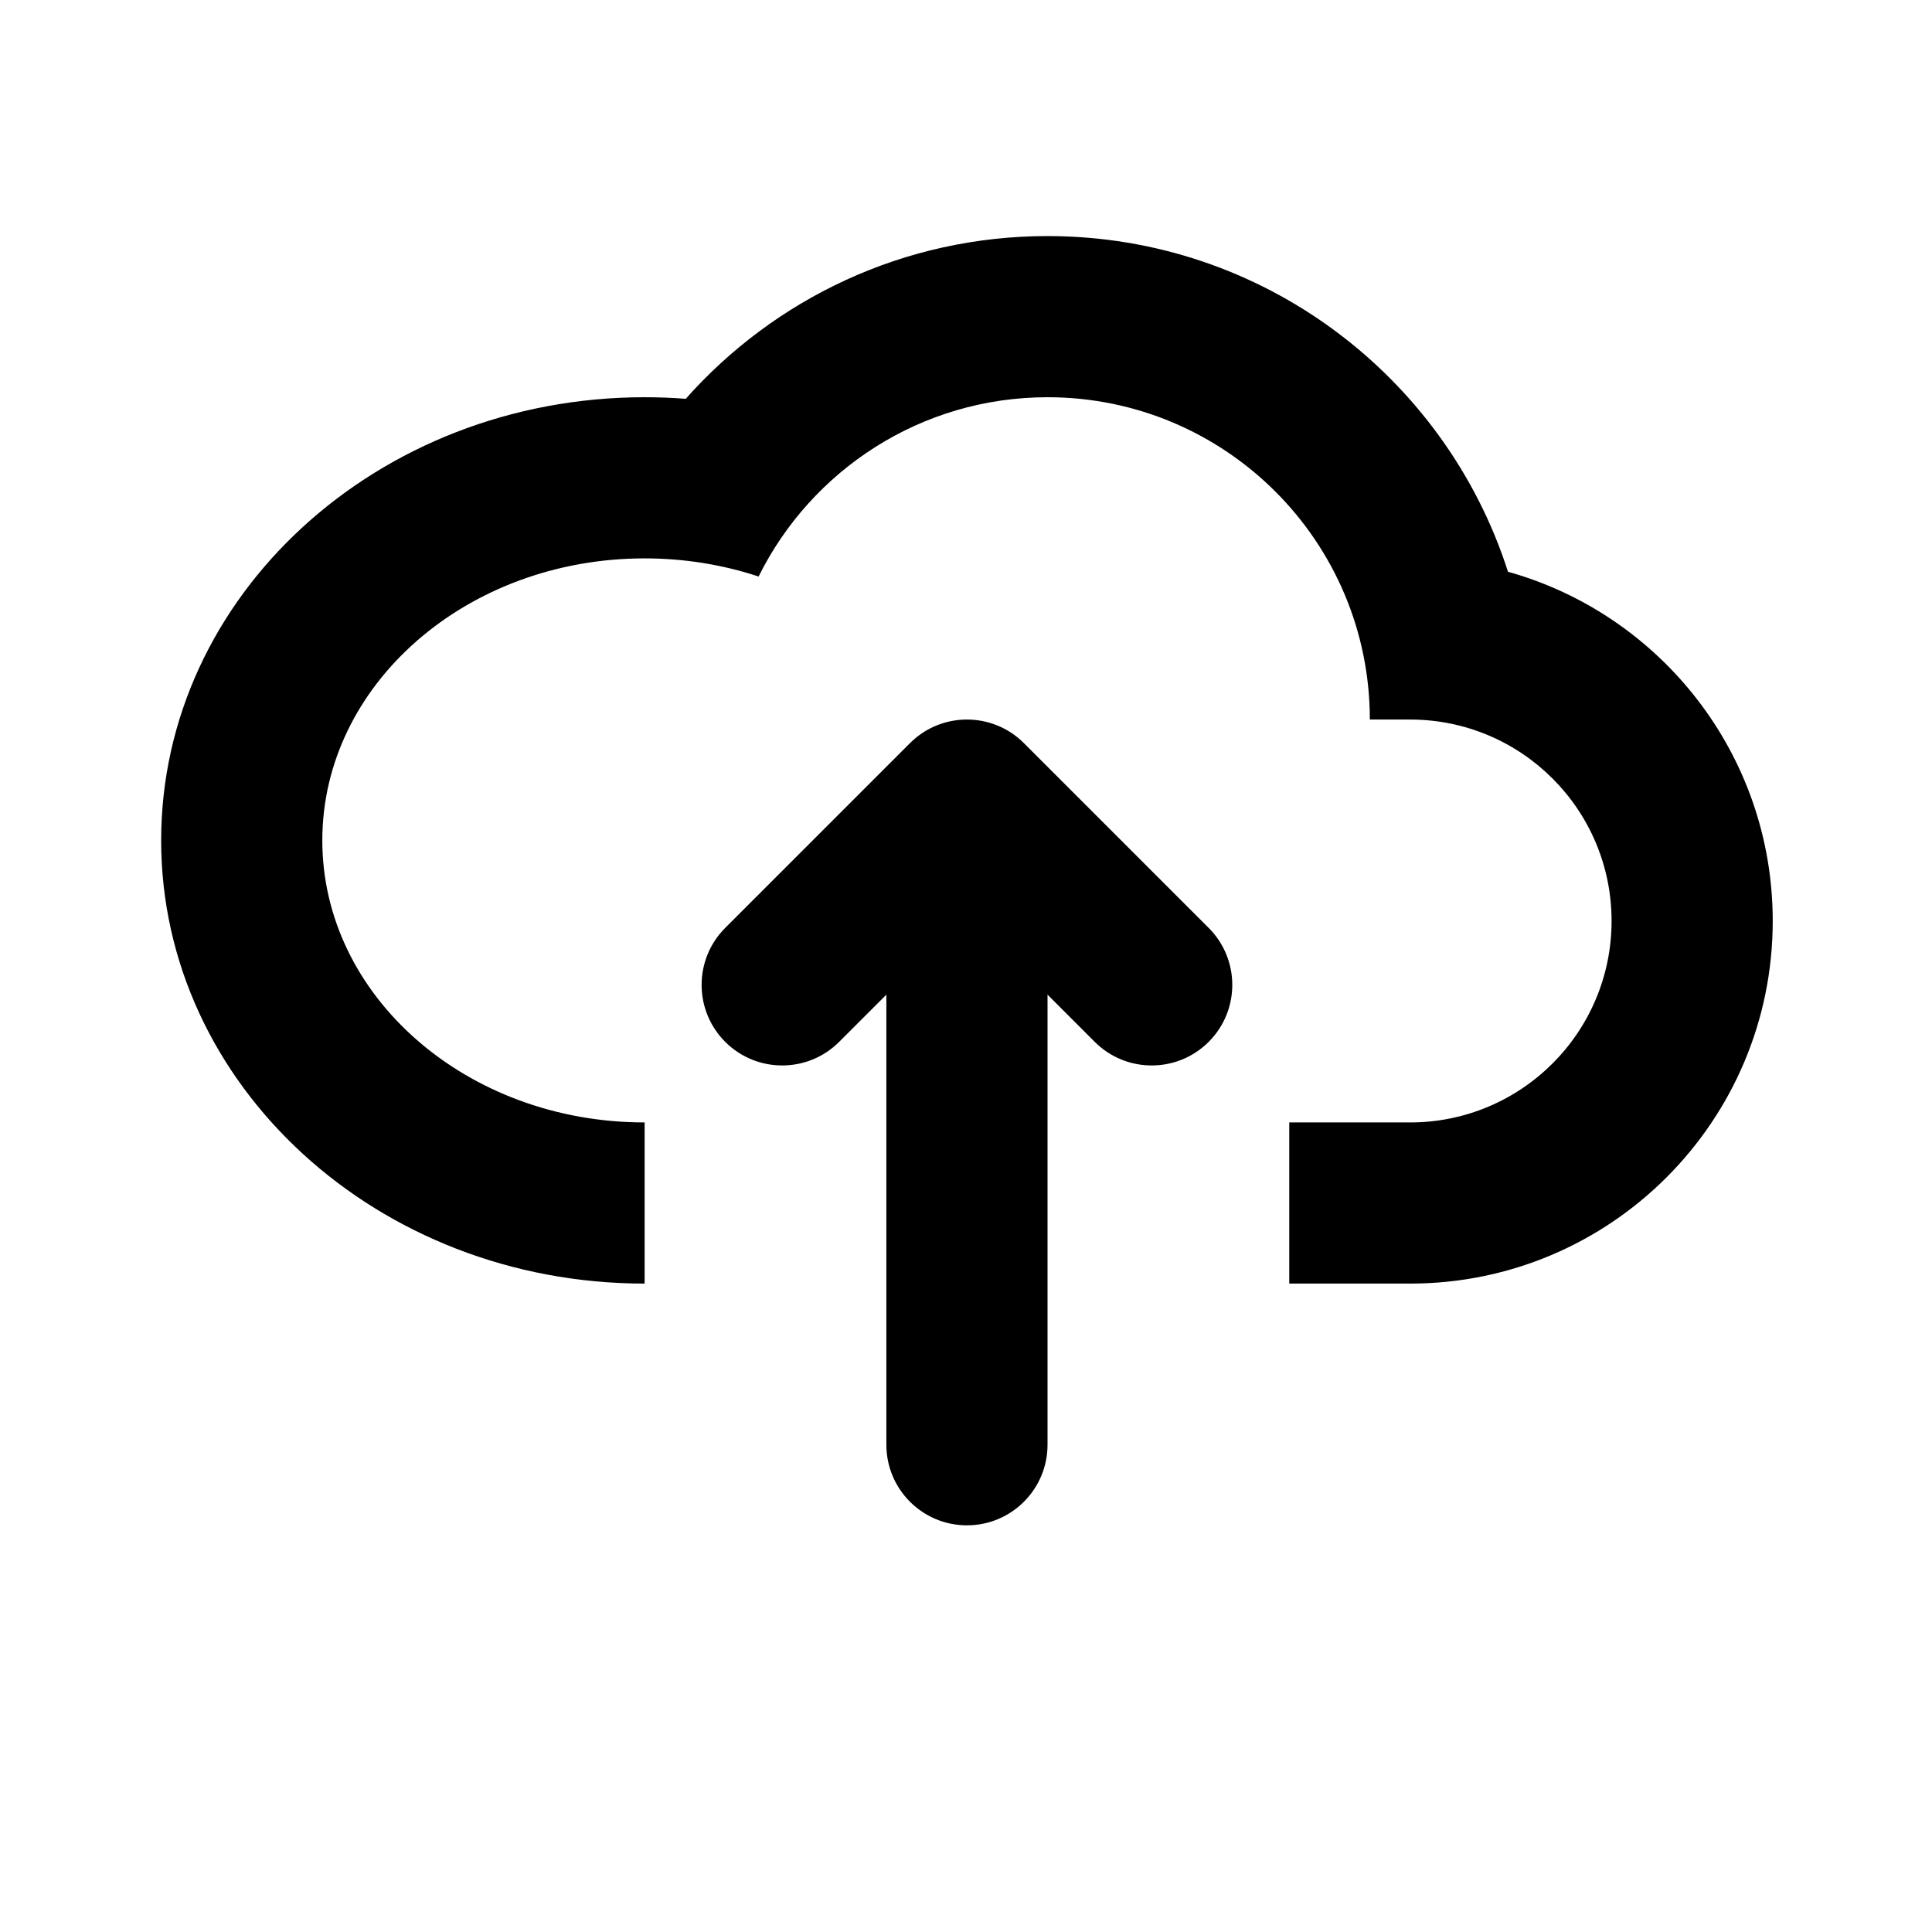
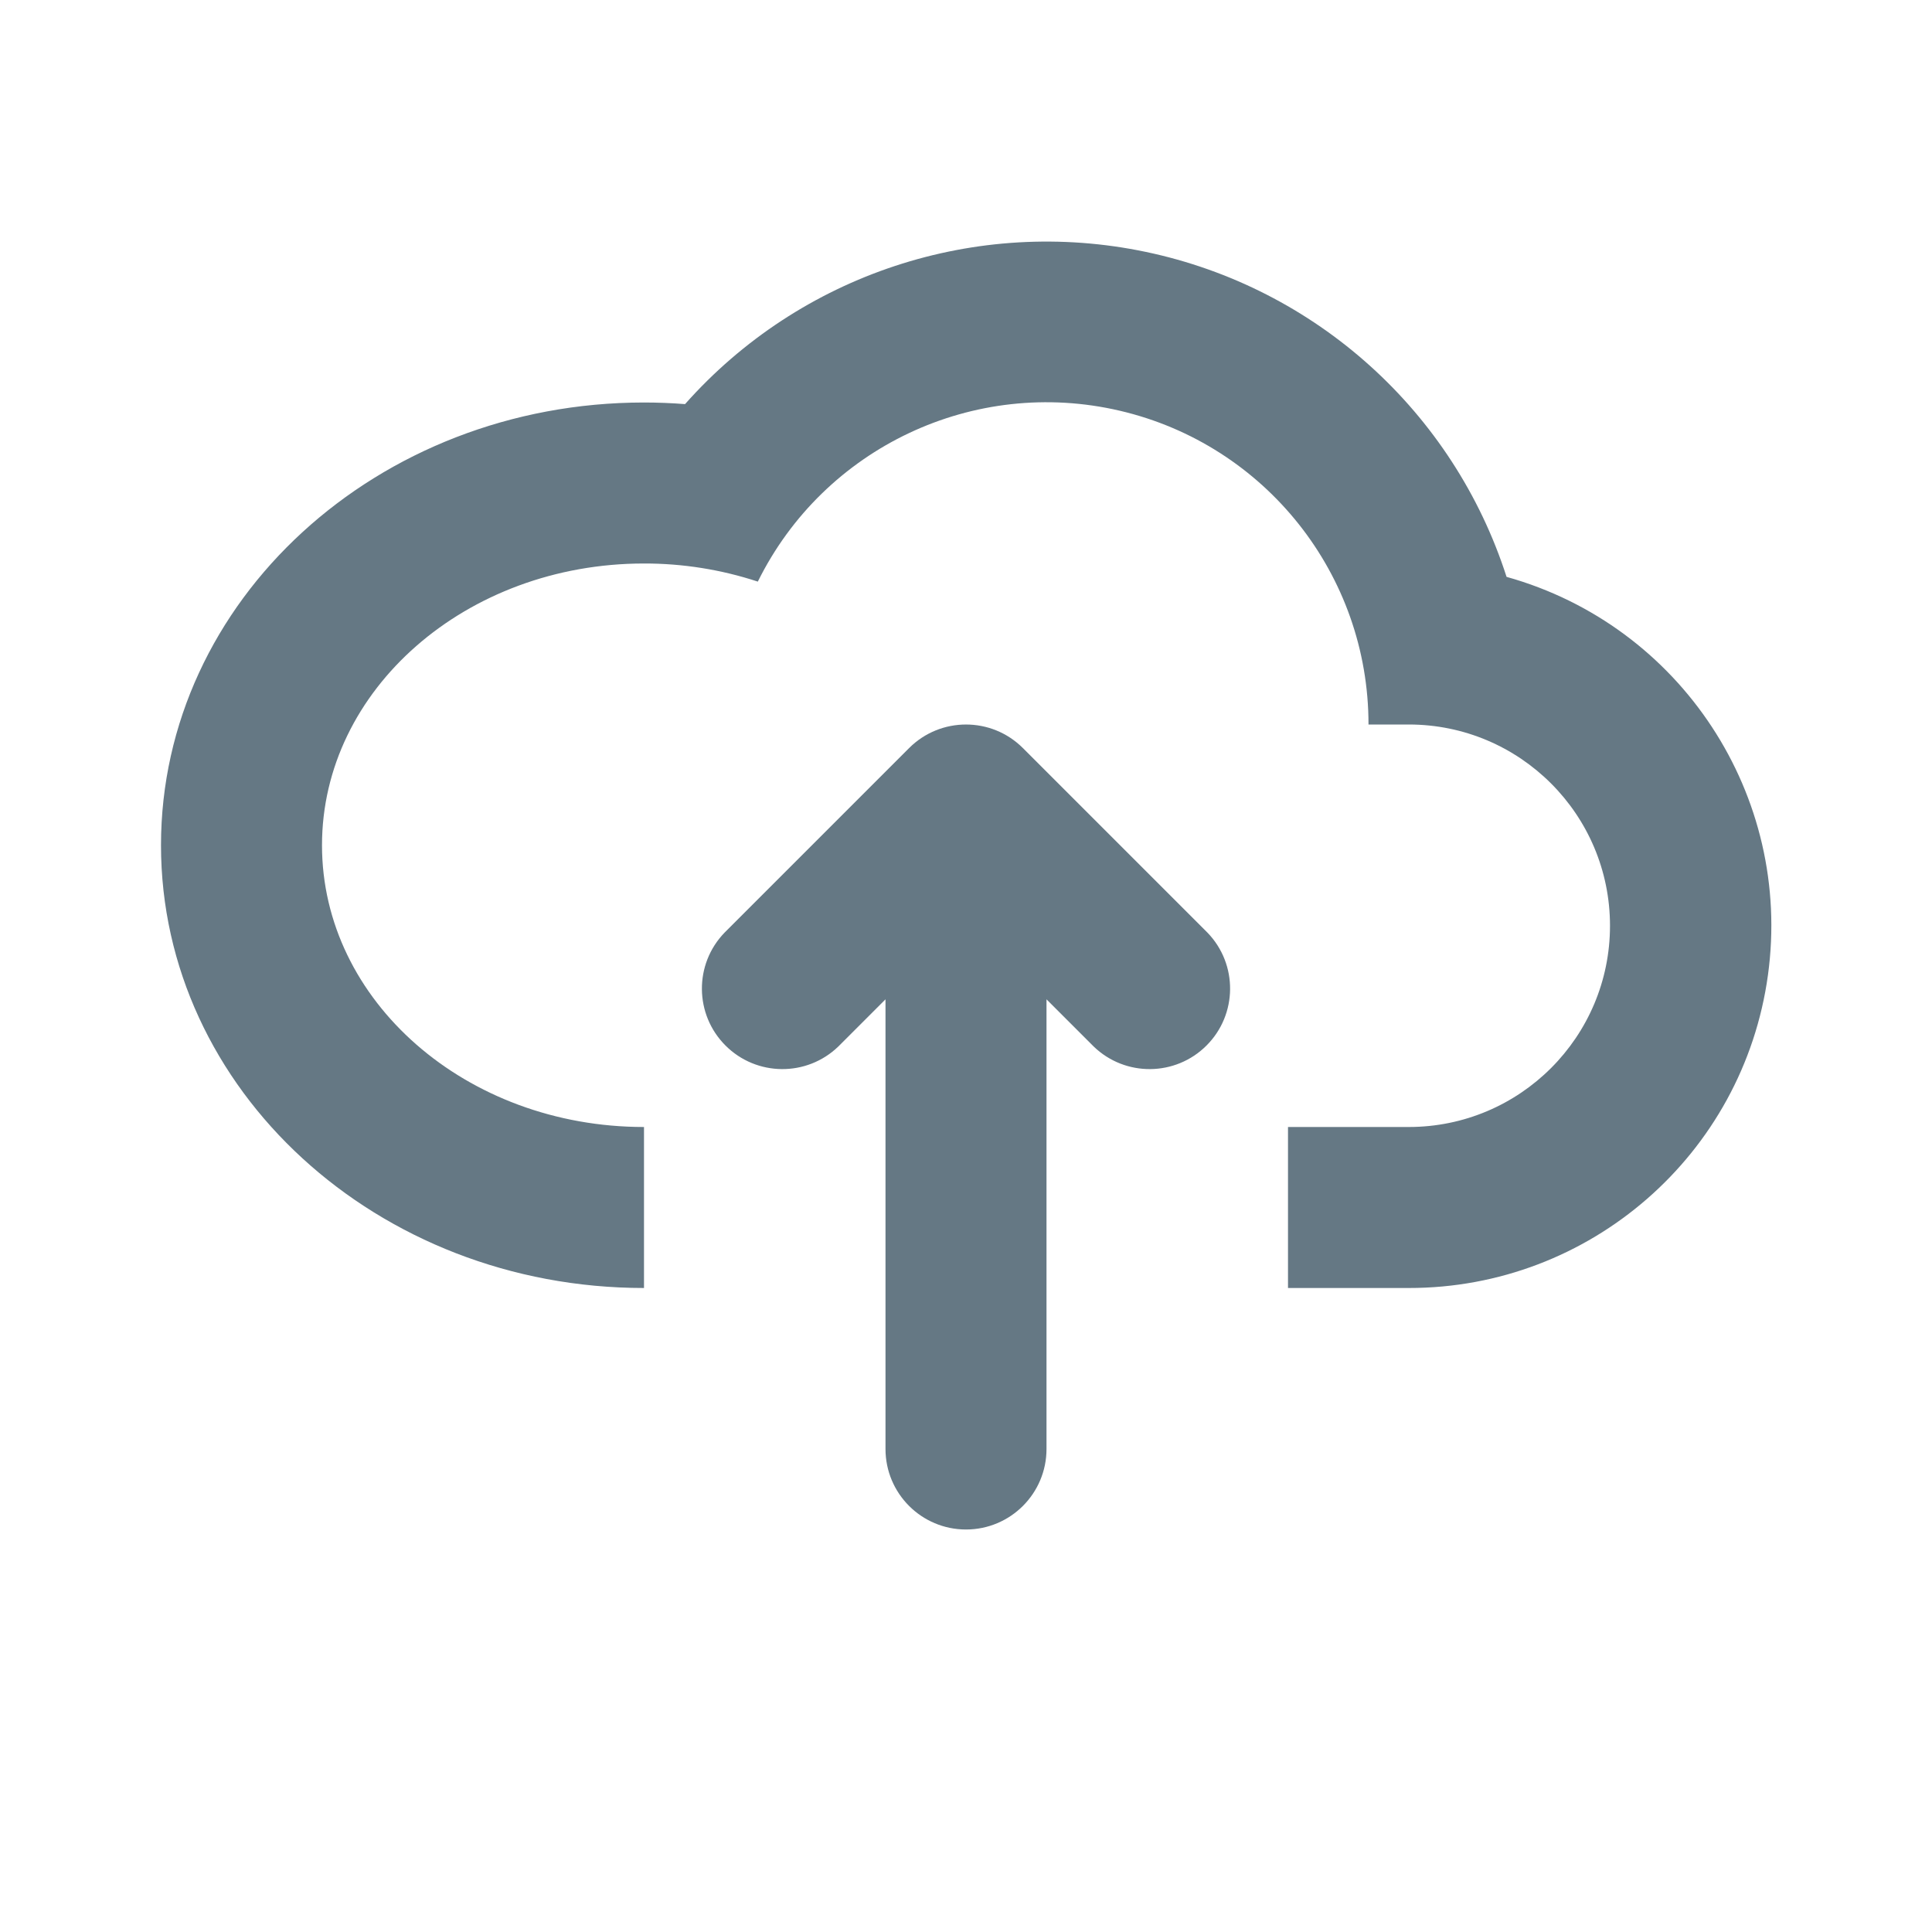
- <svg xmlns="http://www.w3.org/2000/svg" version="1.1" width="720" height="720" viewBox="0 0 720 720">
-   <path fill="black" d="M60.058 313.196c0 91.217 80.667 165.161 180.176 165.161v-60.058c-66.339 0-120.118-47.056-120.118-105.102s53.779-105.102 120.118-105.102c14.953 0 29.268 2.391 42.472 6.759 19.64-39.598 60.477-66.818 107.674-66.818 66.338 0 120.118 53.779 120.118 120.118h15.015c41.462 0 75.073 33.612 75.073 75.073s-33.612 75.073-75.073 75.073h-45.044v60.058h45.044c74.632 0 135.132-60.5 135.132-135.132 0-61.995-41.747-114.239-98.661-130.153-23.276-72.568-91.304-125.096-171.603-125.096-53.645 0-101.815 23.446-134.822 60.647-5.051-0.39-10.162-0.589-15.324-0.589-99.508 0-180.176 73.946-180.176 165.161zM381.586 276.948c-11.726-11.727-30.741-11.727-42.467 0l-68.854 68.855c-11.727 11.726-11.727 30.741 0 42.467s30.741 11.726 42.467 0l17.591-17.591v167.738c0 16.585 13.444 30.030 30.030 30.030s30.030-13.444 30.030-30.030v-167.737l17.591 17.591c11.726 11.726 30.741 11.726 42.467 0s11.726-30.741 0-42.467l-68.854-68.855z" />
+ <svg xmlns="http://www.w3.org/2000/svg" fill="none" viewBox="0 0 24 24">
+   <path d="M2 10.5C2 13.538 4.686 16 8 16v-2c-2.21 0-4-1.567-4-3.5S5.79 7 8 7a4.5 4.5 0 0 1 1.414.225A4 4 0 0 1 17 9h.5a2.5 2.5 0 0 1 0 5H16v2h1.5a4.5 4.5 0 0 0 1.215-8.834A6.003 6.003 0 0 0 8.51 5.02 6.633 6.633 0 0 0 8 5c-3.314 0-6 2.462-6 5.5Z" fill="#657884" />
+   <path d="M12.707 9.293a1 1 0 0 0-1.414 0L9 11.586A1 1 0 0 0 10.414 13l.586-.586V18a1 1 0 1 0 2 0v-5.586l.586.586A1 1 0 0 0 15 11.586l-2.293-2.293Z" fill="#657884" />
</svg>
